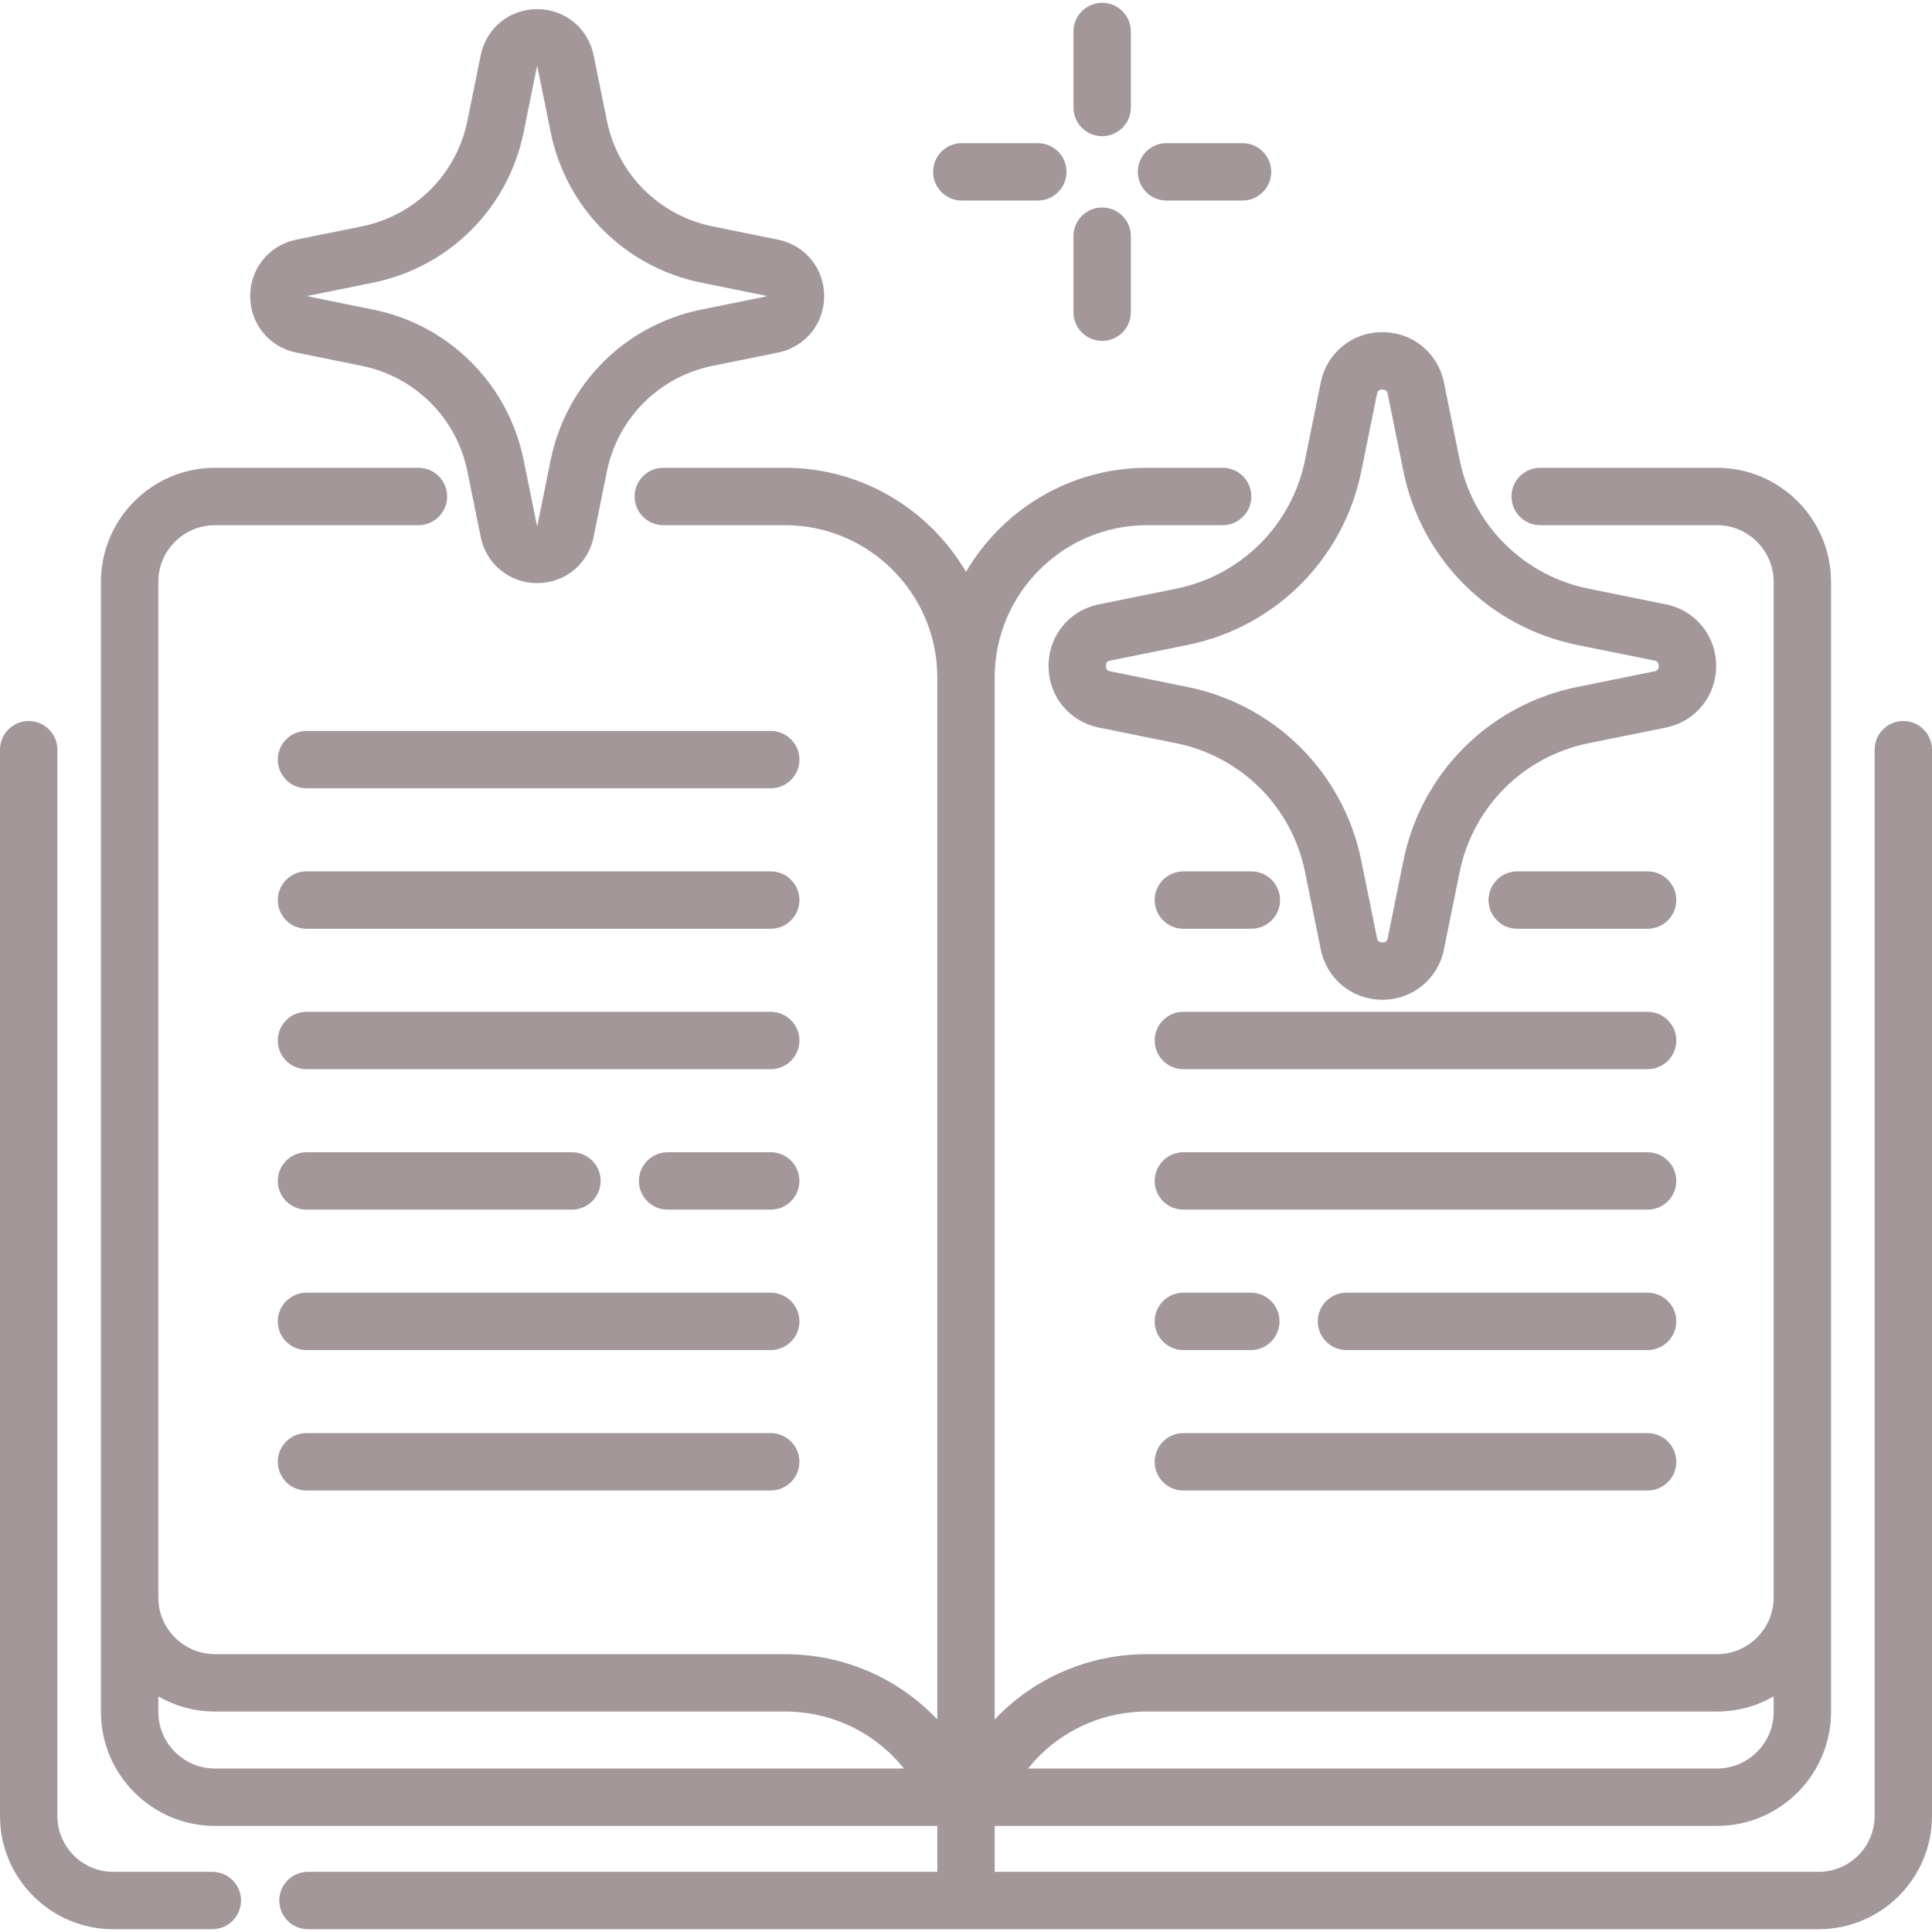
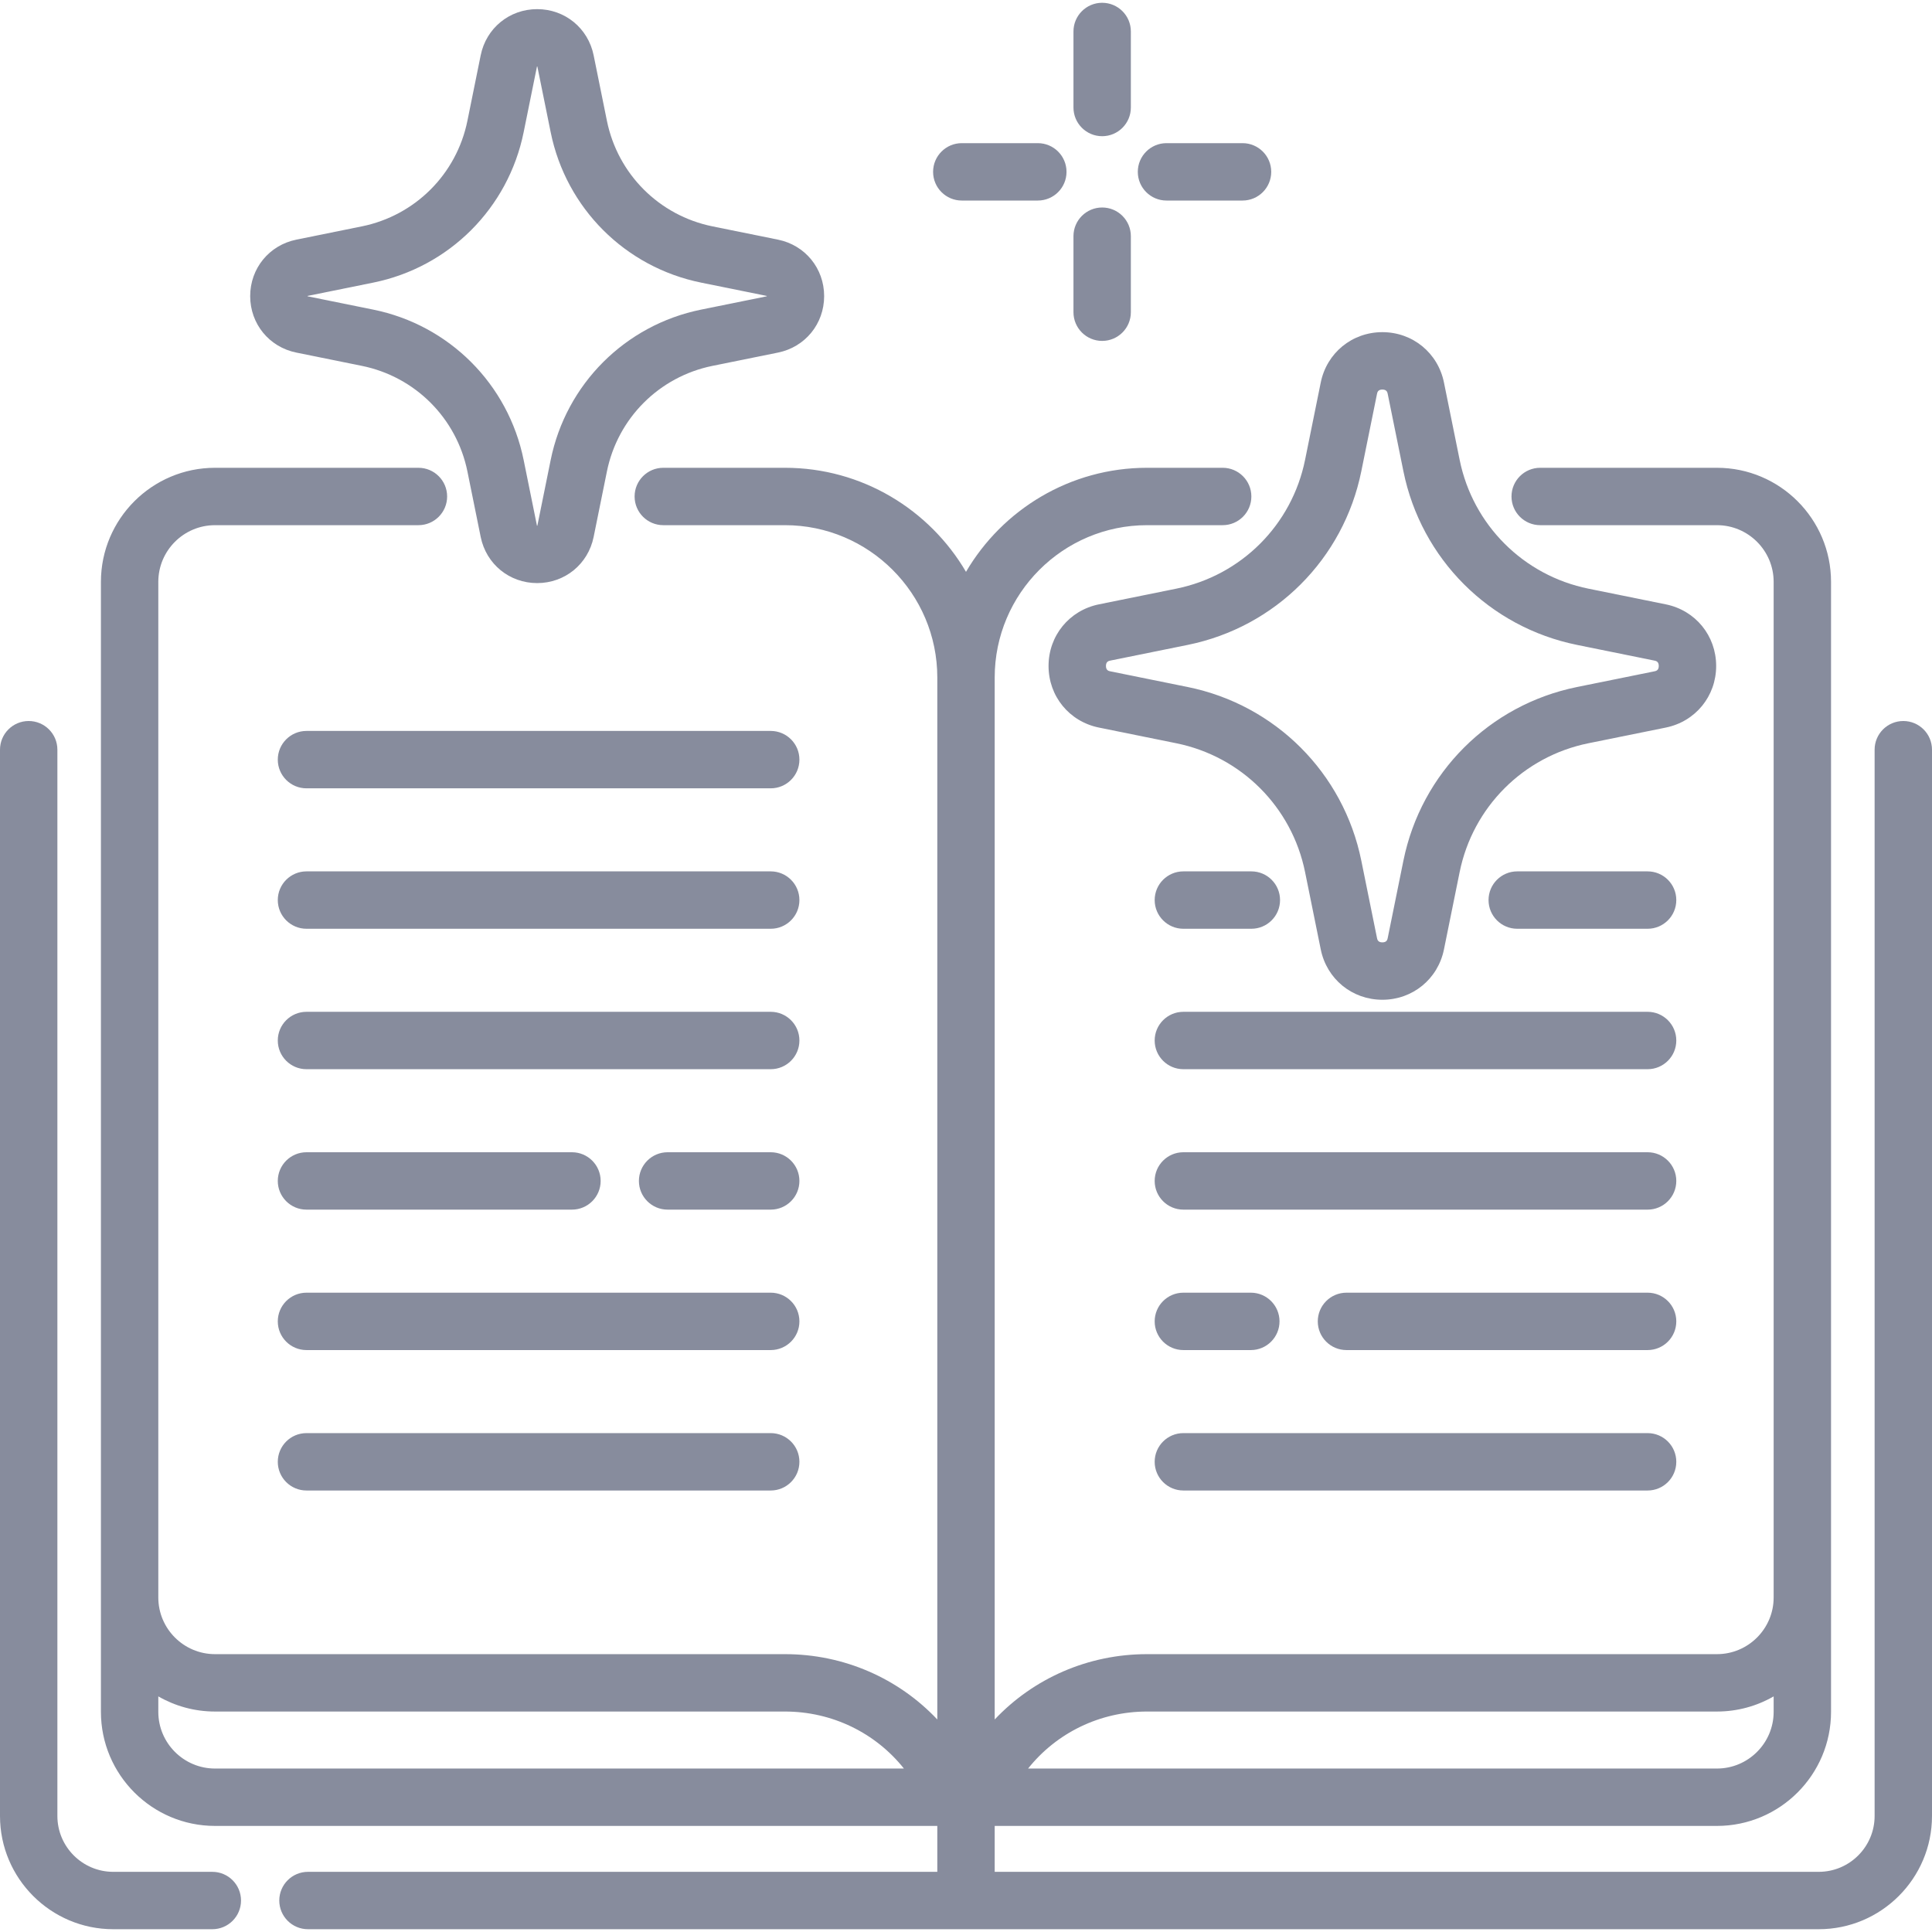
- <svg xmlns="http://www.w3.org/2000/svg" fill="#A49799" version="1.1" id="Capa_1" x="0px" y="0px" viewBox="0 0 512 512" style="enable-background:new 0 0 512 512;" xml:space="preserve">
+ <svg xmlns="http://www.w3.org/2000/svg" fill="#5b6179ba" version="1.1" id="Capa_1" x="0px" y="0px" viewBox="0 0 512 512" style="enable-background:new 0 0 512 512;" xml:space="preserve">
  <g>
    <g>
      <path d="M292.084,0.737c-4.2,0-7.604,3.405-7.604,7.604v20.15c0,4.199,3.404,7.604,7.604,7.604s7.604-3.405,7.604-7.604V8.341    C299.688,4.142,296.285,0.737,292.084,0.737z" />
    </g>
  </g>
  <g>
    <g>
      <path d="M292.084,54.988c-4.2,0-7.604,3.405-7.604,7.604v20.149c0,4.199,3.404,7.604,7.604,7.604s7.604-3.405,7.604-7.604V62.592    C299.688,58.392,296.285,54.988,292.084,54.988z" />
    </g>
  </g>
  <g>
    <g>
      <path d="M329.284,37.938h-20.15c-4.2,0-7.604,3.405-7.604,7.604s3.405,7.604,7.604,7.604h20.15c4.2,0,7.604-3.405,7.604-7.604    S333.484,37.938,329.284,37.938z" />
    </g>
  </g>
  <g>
    <g>
      <path d="M275.033,37.938h-20.149c-4.2,0-7.604,3.405-7.604,7.604s3.405,7.604,7.604,7.604h20.15c4.2,0,7.604-3.405,7.604-7.604    S279.234,37.938,275.033,37.938z" />
    </g>
  </g>
  <g>
    <g>
      <path d="M56.268,496.055H30.011c-8.163,0-14.803-6.64-14.803-14.802V198.679c0-4.199-3.404-7.604-7.604-7.604S0,194.48,0,198.679    v282.573c0,16.548,13.462,30.01,30.011,30.01h26.257c4.2,0,7.604-3.405,7.604-7.604S60.469,496.055,56.268,496.055z" />
    </g>
  </g>
  <g>
    <g>
      <path d="M504.396,191.075c-4.2,0-7.604,3.405-7.604,7.604v282.573c0,8.163-6.645,14.802-14.812,14.802H263.604v-12.166h191.407    c16.671,0,30.233-13.562,30.233-30.233v-30.304V184.506v-30.304c0-16.671-13.562-30.233-30.233-30.233h-46.844    c-4.2,0-7.604,3.405-7.604,7.604s3.404,7.604,7.604,7.604h46.844c8.285,0,15.025,6.74,15.025,15.025v30.304v238.845    c0,8.28-6.74,15.015-15.025,15.015H303.986c-15.675,0-30.11,6.437-40.382,17.316V179.558c0-22.266,18.115-40.382,40.382-40.382    h20.033c4.2,0,7.604-3.405,7.604-7.604s-3.404-7.604-7.604-7.604h-20.033c-20.441,0-38.329,11.098-47.986,27.577    c-9.657-16.479-27.545-27.577-47.986-27.577h-32.233c-4.2,0-7.604,3.405-7.604,7.604s3.404,7.604,7.604,7.604h32.233    c22.267,0,40.382,18.116,40.382,40.382v276.123c-10.273-10.878-24.708-17.315-40.382-17.315H56.979    c-8.285,0-15.025-6.736-15.025-15.015V184.506v-30.304c0-8.285,6.74-15.025,15.025-15.025h53.911c4.2,0,7.604-3.405,7.604-7.604    c0-4.199-3.404-7.604-7.604-7.604H56.979c-16.671,0-30.233,13.562-30.233,30.233v30.304v238.845v30.304    c0,16.671,13.562,30.233,30.233,30.233h191.417v12.166H81.616c-4.2,0-7.604,3.405-7.604,7.604s3.404,7.604,7.604,7.604h400.365    c16.553,0,30.019-13.462,30.019-30.01V198.679C512,194.48,508.596,191.075,504.396,191.075z M303.986,453.574h151.025    c5.468,0,10.596-1.466,15.025-4.013v4.094c0,8.285-6.74,15.025-15.025,15.025H272.453    C279.973,459.256,291.432,453.574,303.986,453.574z M56.979,468.681c-8.285,0-15.025-6.74-15.025-15.025v-4.094    c4.43,2.548,9.559,4.013,15.025,4.013h151.035c12.554,0,24.013,5.682,31.534,15.107H56.979z" />
    </g>
  </g>
  <g>
    <g>
      <path d="M204.248,193.706H81.221c-4.2,0-7.604,3.405-7.604,7.604s3.404,7.604,7.604,7.604h123.027c4.2,0,7.604-3.405,7.604-7.604    S208.449,193.706,204.248,193.706z" />
    </g>
  </g>
  <g>
    <g>
      <path d="M204.248,230.923H81.221c-4.2,0-7.604,3.405-7.604,7.604c0,4.199,3.404,7.604,7.604,7.604h123.027    c4.2,0,7.604-3.405,7.604-7.604C211.852,234.328,208.449,230.923,204.248,230.923z" />
    </g>
  </g>
  <g>
    <g>
      <path d="M204.248,305.357h-27.326c-4.2,0-7.604,3.405-7.604,7.604c0,4.199,3.404,7.604,7.604,7.604h27.326    c4.2,0,7.604-3.405,7.604-7.604C211.852,308.761,208.449,305.357,204.248,305.357z" />
    </g>
  </g>
  <g>
    <g>
      <path d="M151.574,305.357H81.221c-4.2,0-7.604,3.405-7.604,7.604c0,4.199,3.405,7.604,7.604,7.604h70.353    c4.2,0,7.604-3.405,7.604-7.604C159.178,308.761,155.775,305.357,151.574,305.357z" />
    </g>
  </g>
  <g>
    <g>
      <path d="M204.248,379.79H81.221c-4.2,0-7.604,3.405-7.604,7.604s3.404,7.604,7.604,7.604h123.027c4.2,0,7.604-3.405,7.604-7.604    S208.449,379.79,204.248,379.79z" />
    </g>
  </g>
  <g>
    <g>
      <path d="M204.248,268.14H81.221c-4.2,0-7.604,3.405-7.604,7.604s3.404,7.604,7.604,7.604h123.027c4.2,0,7.604-3.405,7.604-7.604    S208.449,268.14,204.248,268.14z" />
    </g>
  </g>
  <g>
    <g>
      <path d="M204.248,342.574H81.221c-4.2,0-7.604,3.405-7.604,7.604s3.404,7.604,7.604,7.604h123.027c4.2,0,7.604-3.405,7.604-7.604    S208.449,342.574,204.248,342.574z" />
    </g>
  </g>
  <g>
    <g>
      <path d="M331.622,230.923h-18.017c-4.2,0-7.604,3.405-7.604,7.604c0,4.199,3.405,7.604,7.604,7.604h18.017    c4.2,0,7.604-3.405,7.604-7.604C339.226,234.328,335.822,230.923,331.622,230.923z" />
    </g>
  </g>
  <g>
    <g>
      <path d="M436.632,230.923h-34.548c-4.2,0-7.604,3.405-7.604,7.604c0,4.199,3.404,7.604,7.604,7.604h34.548    c4.2,0,7.604-3.405,7.604-7.604C444.236,234.328,440.832,230.923,436.632,230.923z" />
    </g>
  </g>
  <g>
    <g>
      <path d="M436.632,305.357H313.605c-4.2,0-7.604,3.405-7.604,7.604c0,4.199,3.404,7.604,7.604,7.604h123.027    c4.2,0,7.604-3.405,7.604-7.604C444.236,308.761,440.832,305.357,436.632,305.357z" />
    </g>
  </g>
  <g>
    <g>
      <path d="M436.632,379.79H313.605c-4.2,0-7.604,3.405-7.604,7.604s3.405,7.604,7.604,7.604h123.027c4.2,0,7.604-3.405,7.604-7.604    S440.832,379.79,436.632,379.79z" />
    </g>
  </g>
  <g>
    <g>
      <path d="M436.632,268.14H313.605c-4.2,0-7.604,3.405-7.604,7.604s3.404,7.604,7.604,7.604h123.027c4.2,0,7.604-3.405,7.604-7.604    S440.832,268.14,436.632,268.14z" />
    </g>
  </g>
  <g>
    <g>
      <path d="M331.481,342.574h-17.876c-4.2,0-7.604,3.405-7.604,7.604s3.405,7.604,7.604,7.604h17.876c4.2,0,7.604-3.405,7.604-7.604    S335.681,342.574,331.481,342.574z" />
    </g>
  </g>
  <g>
    <g>
      <path d="M436.632,342.574h-79.803c-4.2,0-7.604,3.405-7.604,7.604s3.404,7.604,7.604,7.604h79.803c4.2,0,7.604-3.405,7.604-7.604    S440.832,342.574,436.632,342.574z" />
    </g>
  </g>
  <g>
    <g>
      <path d="M206.171,63.507l-17.348-3.517c-14.134-2.865-25.118-13.85-27.985-27.984l-3.517-17.349    c-1.461-7.205-7.617-12.236-14.968-12.235c-7.352,0-13.505,5.032-14.966,12.236l-3.517,17.349    c-2.865,14.133-13.849,25.118-27.985,27.984l-17.349,3.517c-7.205,1.461-12.235,7.616-12.235,14.967    c0,7.35,5.031,13.504,12.235,14.964l17.349,3.517c14.133,2.865,25.118,13.85,27.985,27.984l3.517,17.35    c1.46,7.203,7.614,12.235,14.966,12.236c0,0,0,0,0.001,0c7.351,0,13.505-5.032,14.967-12.236l3.517-17.349    c2.865-14.133,13.85-25.118,27.985-27.984l17.348-3.517c7.203-1.46,12.236-7.614,12.236-14.966S213.375,64.968,206.171,63.507z     M203.196,78.524c-0.015,0.003-0.03,0.007-0.049,0.01l-17.348,3.517c-20.135,4.083-35.785,19.731-39.867,39.867l-3.517,17.348    c-0.003,0.017-0.007,0.033-0.011,0.048c-0.033,0.002-0.07,0.002-0.102,0c-0.003-0.014-0.007-0.03-0.01-0.047l-3.517-17.35    c-4.082-20.135-19.732-35.784-39.867-39.867l-17.349-3.516c-0.017-0.003-0.032-0.007-0.048-0.01c-0.001-0.033-0.001-0.068,0-0.101    c0.015-0.003,0.03-0.007,0.048-0.01l17.349-3.517c20.135-4.083,35.785-19.731,39.867-39.867l3.517-17.349    c0.003-0.018,0.007-0.033,0.011-0.048c0.03-0.002,0.068-0.002,0.101,0c0.004,0.014,0.008,0.03,0.011,0.048l3.517,17.349    c4.082,20.135,19.732,35.784,39.867,39.867l17.348,3.517c0.018,0.003,0.033,0.007,0.049,0.01    C203.198,78.456,203.198,78.49,203.196,78.524z" />
    </g>
  </g>
  <g>
    <g>
      <path d="M441.451,160.158l-20.495-4.155c-17.24-3.496-30.639-16.894-34.134-34.134l-4.156-20.494    c-1.593-7.859-8.308-13.35-16.327-13.35s-14.734,5.49-16.327,13.35l-4.156,20.494c-3.495,17.24-16.894,30.638-34.134,34.134    l-20.495,4.155c-7.86,1.594-13.35,8.309-13.35,16.328s5.489,14.734,13.35,16.328l20.495,4.155    c17.24,3.495,30.638,16.894,34.134,34.134l4.156,20.494c1.593,7.859,8.308,13.35,16.327,13.35s14.734-5.49,16.327-13.35    l4.156-20.494c3.496-17.24,16.894-30.639,34.134-34.134l20.495-4.155c7.86-1.594,13.349-8.309,13.349-16.328    S449.312,161.751,441.451,160.158z M438.43,177.909l-20.495,4.155c-23.242,4.711-41.304,22.774-46.017,46.017l-4.156,20.494    c-0.082,0.407-0.235,1.164-1.422,1.164s-1.34-0.757-1.422-1.164l-4.156-20.494c-4.712-23.242-22.775-41.305-46.017-46.017    l-20.495-4.155c-0.406-0.082-1.163-0.235-1.163-1.423c0-1.188,0.757-1.341,1.163-1.423l20.495-4.155    c23.242-4.712,41.305-22.775,46.017-46.017l4.156-20.494c0.082-0.407,0.235-1.163,1.422-1.163s1.34,0.757,1.422,1.163    l4.156,20.494c4.712,23.242,22.775,41.305,46.017,46.017l20.495,4.155c0.406,0.082,1.163,0.235,1.163,1.423    C439.593,177.674,438.836,177.827,438.43,177.909z" />
    </g>
  </g>
  <g>
</g>
  <g>
</g>
  <g>
</g>
  <g>
</g>
  <g>
</g>
  <g>
</g>
  <g>
</g>
  <g>
</g>
  <g>
</g>
  <g>
</g>
  <g>
</g>
  <g>
</g>
  <g>
</g>
  <g>
</g>
  <g>
</g>
</svg>
